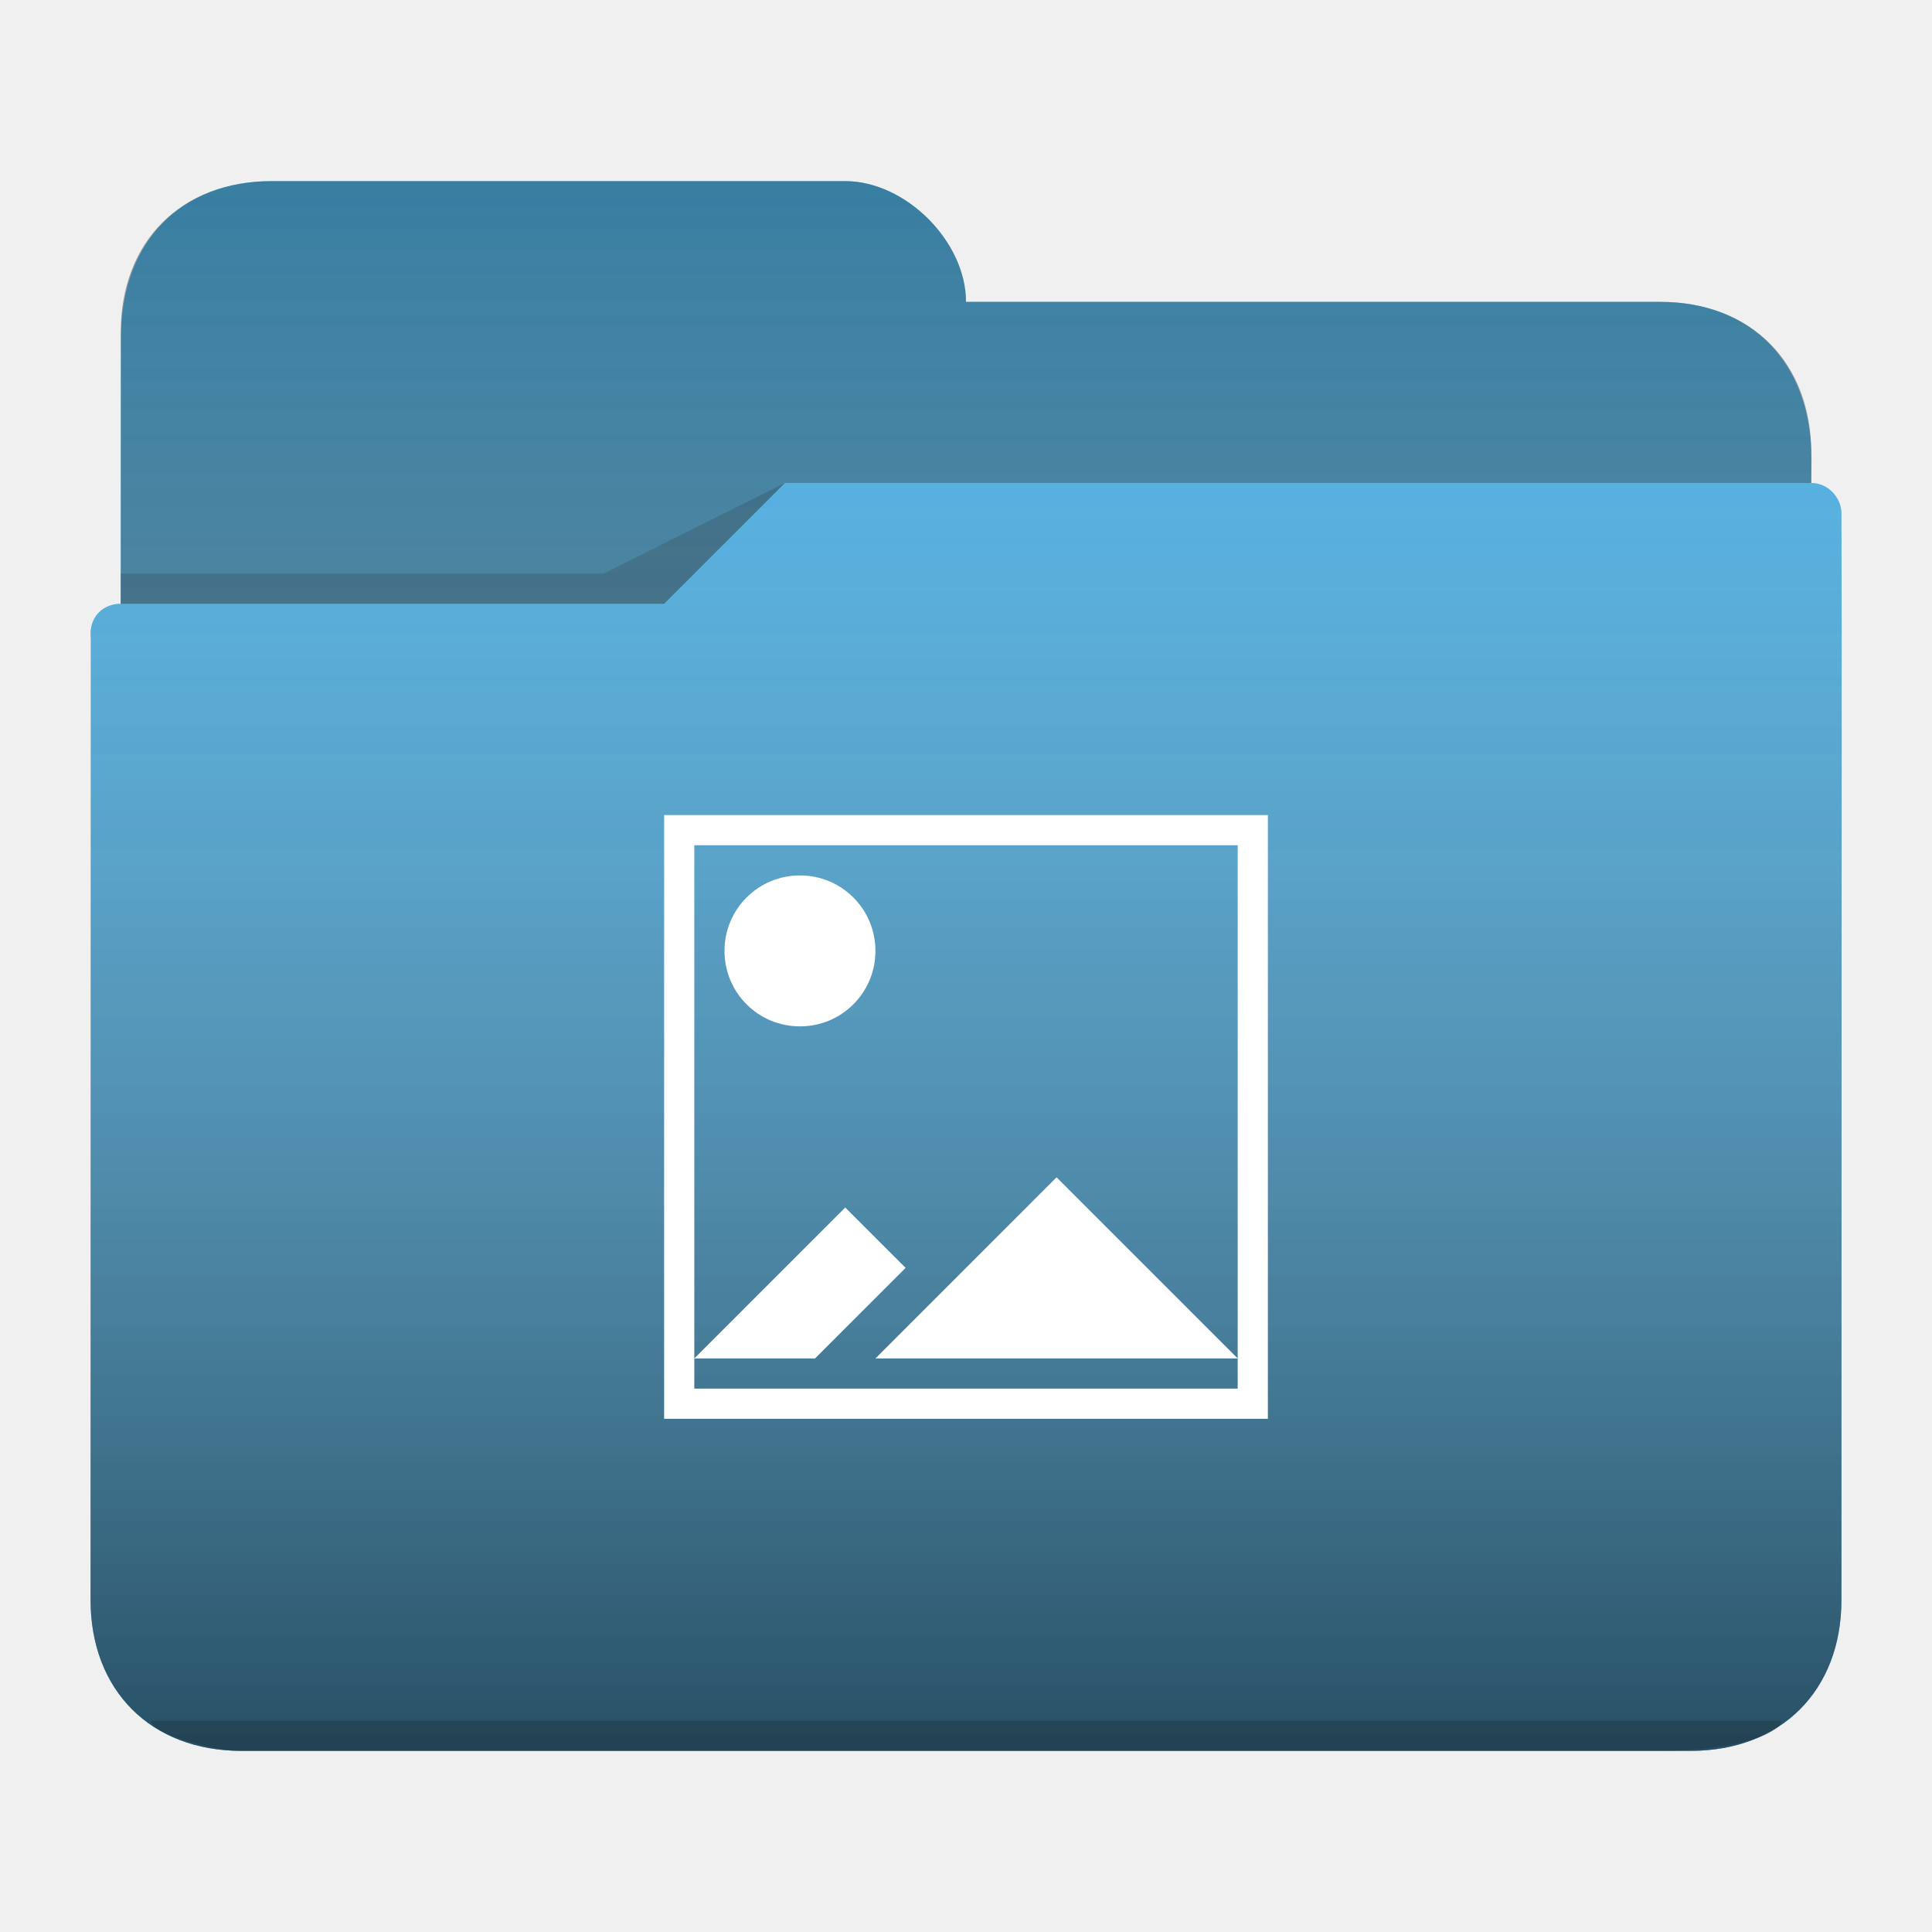
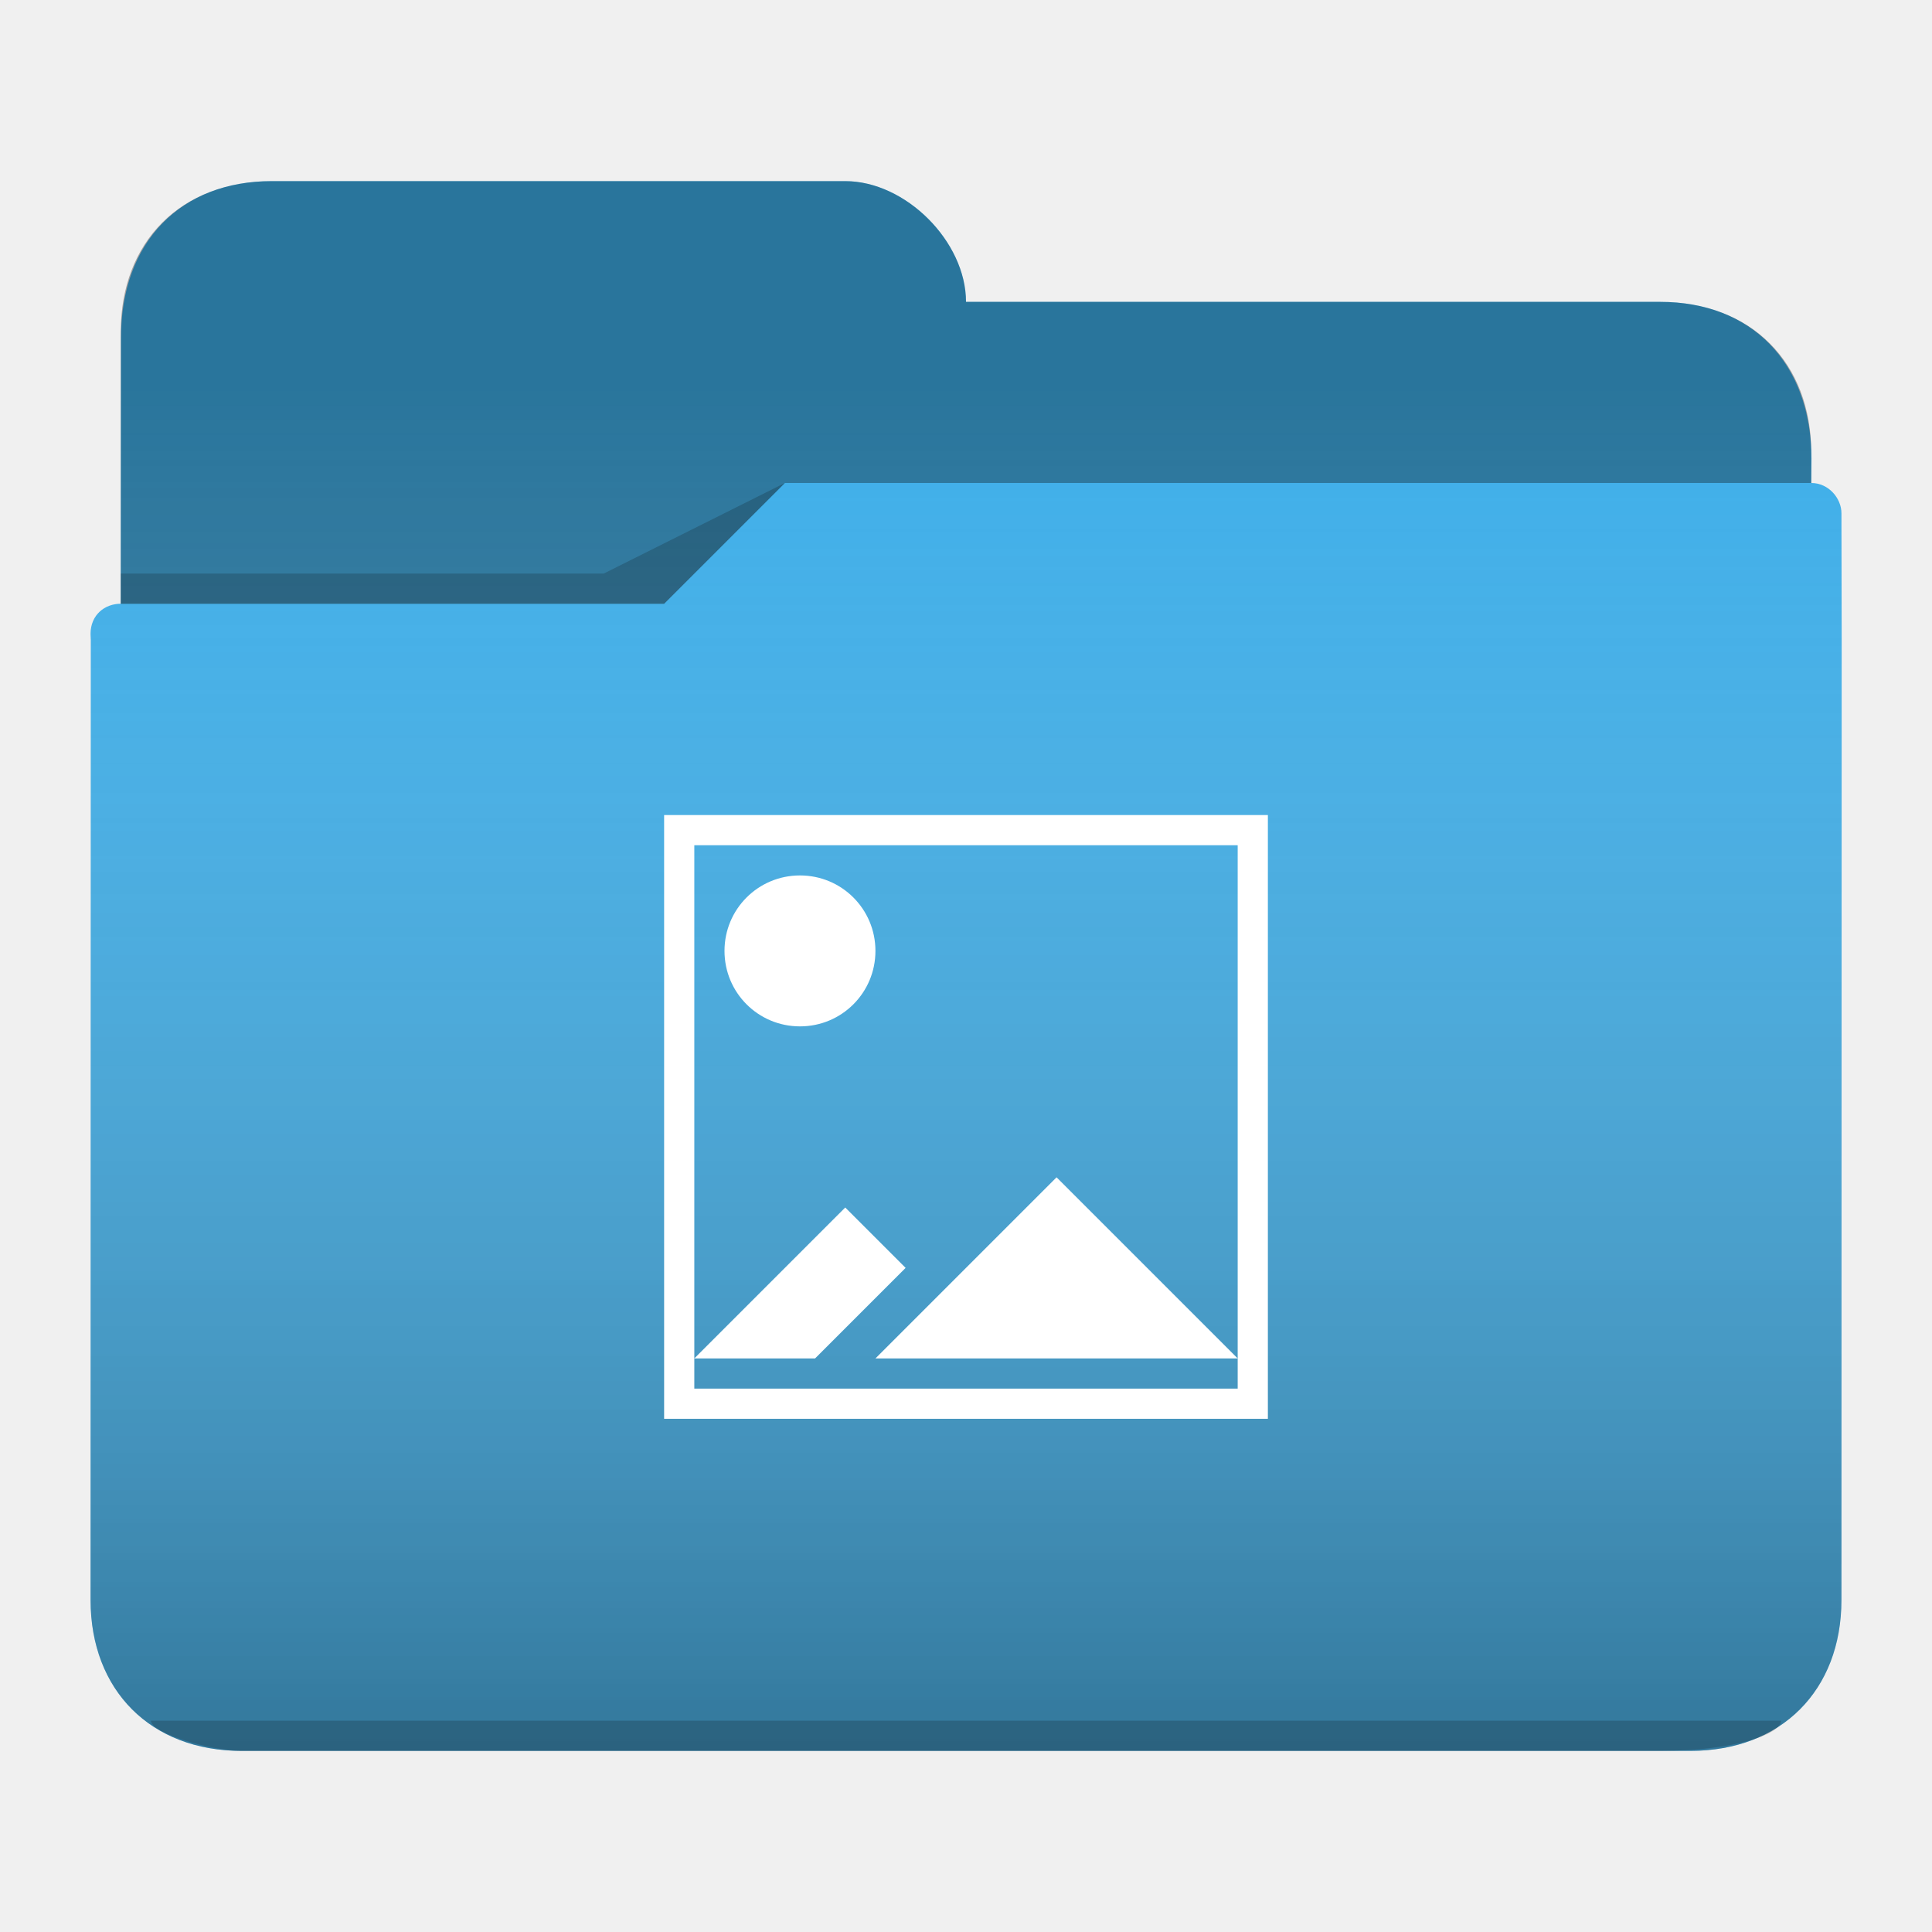
<svg xmlns="http://www.w3.org/2000/svg" xmlns:xlink="http://www.w3.org/1999/xlink" viewBox="0 0 64 64" version="1.1" id="svg12" xml:space="preserve">
  <defs id="defs3051">
    <style type="text/css" id="current-color-scheme">
      .ColorScheme-Text {
        color:#31363b;
      }
      .ColorScheme-Background {
        color:#eff0f1;
      }
      .ColorScheme-Highlight {
        color:#3daee9;
      }
      .ColorScheme-ViewText {
        color:#31363b;
      }
      .ColorScheme-ViewBackground {
        color:#fcfcfc;
      }
      .ColorScheme-ViewHover {
        color:#93cee9;
      }
      .ColorScheme-ViewFocus{
        color:#3daee9;
      }
      .ColorScheme-ButtonText {
        color:#31363b;
      }
      .ColorScheme-ButtonBackground {
        color:#eff0f1;
      }
      .ColorScheme-ButtonHover {
        color:#93cee9;
      }
      .ColorScheme-ButtonFocus{
        color:#3daee9;
      }
      </style>
    <style type="text/css" id="current-color-scheme-5">
      .ColorScheme-Text {
        color:#31363b;
      }
      .ColorScheme-Background {
        color:#eff0f1;
      }
      .ColorScheme-Highlight {
        color:#3daee9;
      }
      .ColorScheme-ViewText {
        color:#31363b;
      }
      .ColorScheme-ViewBackground {
        color:#fcfcfc;
      }
      .ColorScheme-ViewHover {
        color:#93cee9;
      }
      .ColorScheme-ViewFocus{
        color:#3daee9;
      }
      .ColorScheme-ButtonText {
        color:#31363b;
      }
      .ColorScheme-ButtonBackground {
        color:#eff0f1;
      }
      .ColorScheme-ButtonHover {
        color:#93cee9;
      }
      .ColorScheme-ButtonFocus{
        color:#3daee9;
      }
      </style>
-     <linearGradient xlink:href="#linearGradient1" id="linearGradient2" x1="35" y1="65" x2="35" y2="3.3709566e-05" gradientUnits="userSpaceOnUse" gradientTransform="translate(0,-3.3699567e-5)" />
+     <linearGradient xlink:href="#linearGradient1" id="linearGradient2" x1="35" y1="65" x2="35" y2="12.727" gradientUnits="userSpaceOnUse" gradientTransform="translate(0,-3.3699567e-5)" />
    <linearGradient id="linearGradient1">
      <stop style="stop-color:#000000;stop-opacity:0.45" offset="0" id="stop1" />
      <stop style="stop-color:#f9f9f9;stop-opacity:0;" offset="1" id="stop2" />
    </linearGradient>
-     <style type="text/css" id="current-color-scheme-56">
-       .ColorScheme-Text {
-         color:#31363b;
-       }
-       .ColorScheme-Background {
-         color:#eff0f1;
-       }
-       .ColorScheme-Highlight {
-         color:#3daee9;
-       }
-       .ColorScheme-ViewText {
-         color:#31363b;
-       }
-       .ColorScheme-ViewBackground {
-         color:#fcfcfc;
-       }
-       .ColorScheme-ViewHover {
-         color:#93cee9;
-       }
-       .ColorScheme-ViewFocus{
-         color:#3daee9;
-       }
-       .ColorScheme-ButtonText {
-         color:#31363b;
-       }
-       .ColorScheme-ButtonBackground {
-         color:#eff0f1;
-       }
-       .ColorScheme-ButtonHover {
-         color:#93cee9;
-       }
-       .ColorScheme-ButtonFocus{
-         color:#3daee9;
-       }
-       </style>
-     <linearGradient xlink:href="#linearGradient1" id="linearGradient2-2" x1="35" y1="65" x2="35" y2="3.3709566e-05" gradientUnits="userSpaceOnUse" gradientTransform="translate(0,-3.3699567e-5)" />
  </defs>
  <path style="fill:currentColor;fill-opacity:1;stroke:none" d="m 9,6 c -3,0 -5,2 -4.992,5.197 L 4,20 c -0.526,0 -1,0.364 -1,1 l 0.008,0.197 H 3.01 c -5e-5,0.004 -0.002,0.008 -0.002,0.012 L 3,53 c 0,3 2,5 5,5 v 0 h 48 v 0 c 3,0 5,-2 5,-5 l 0.008,-31.791 v -0.012 L 61,17 c 0,-0.484 -0.416,-1 -1,-1 v 0 0 l 0.008,-0.803 C 60,12 58,10 55,10 H 32 C 32,8 30,6 28,6 Z" class="ColorScheme-Highlight" id="path4" />
  <path style="fill-opacity:0.33;fill-rule:evenodd" d="M 9,6 C 6,6 4,8 4,11 v 9 H 22 l 4,-4 h 34 v -1 0 0 c 0,-3 -2,-5 -5,-5 L 32,10 C 32,8 30,6 28,6 Z" id="path6" />
  <path style="fill:#737373;fill-opacity:0.2;fill-rule:evenodd;opacity:0.01" d="m 28,6 3,5 h 2 22 V 10 H 33 32 C 32,8 30,6 28,6 Z m -2,10 -4,4 H 4 c -0.58,0 -1,0.403 -1,1 h 20 z" id="path8" />
  <path style="fill-opacity:0.2;fill-rule:evenodd" d="m 26,16 -6,3 H 4 v 1 H 22 Z M 5,57 c 0,0.417 2,1 3,1 h 2 42 3 c 2.477,0 4,-0.559 4,-1 H 52 10 Z" class="ColorScheme-Text" id="path10" />
  <path style="color:#3daee9;fill:url(#linearGradient2);fill-opacity:1;stroke:none" d="M 9,6 C 6,6 4,8 4.008,11.197 L 4,20 c -0.526,0 -1,0.364 -1,1 l 0.008,0.197 H 3.01 c -5e-5,0.004 -0.002,0.008 -0.002,0.012 L 3,53 c 0,3 2,5 5,5 v 0 h 48 v 0 c 3,0 5,-2 5,-5 l 0.008,-31.791 v -0.012 l -0.008,-4.197 c 0,-0.484 -0.416,-1 -1,-1 v 0 0 l 0.008,-0.803 c -0.008,-3.197 -2.008,-5.197 -5.008,-5.197 h -23 C 32,8 30,6 28,6 Z" class="ColorScheme-Highlight" id="path1" />
-   <path style="color:#3daee9;fill:url(#linearGradient2-2);fill-opacity:1;stroke:none" d="M 9,6 C 6,6 4,8 4.008,11.197 L 4,20 c -0.526,0 -1,0.364 -1,1 l 0.008,0.197 H 3.01 c -5e-5,0.004 -0.002,0.008 -0.002,0.012 L 3,53 c 0,3 2,5 5,5 v 0 h 48 v 0 c 3,0 5,-2 5,-5 l 0.008,-31.791 v -0.012 l -0.008,-4.197 c 0,-0.484 -0.416,-1 -1,-1 v 0 0 l 0.008,-0.803 c -0.008,-3.197 -2.008,-5.197 -5.008,-5.197 h -23 C 32,8 30,6 28,6 Z" class="ColorScheme-Highlight" id="path1-2" />
  <path id="path12" class="ColorScheme-Background" d="M 22,27 V 47 H 42 V 27 Z m 1,1 h 18 v 17 1 H 23 v -1 z m 0,17 h 4 l 3,-3 -2,-2 z m 18,0 -6,-6 -6,6 z M 26.5,29 C 25.115,29 24,30.115 24,31.5 24,32.885 25.115,34 26.5,34 27.885,34 29,32.885 29,31.5 29,30.115 27.885,29 26.5,29 Z" style="color:#eff0f1;fill:#ffffff;fill-opacity:1;stroke:none" />
</svg>
